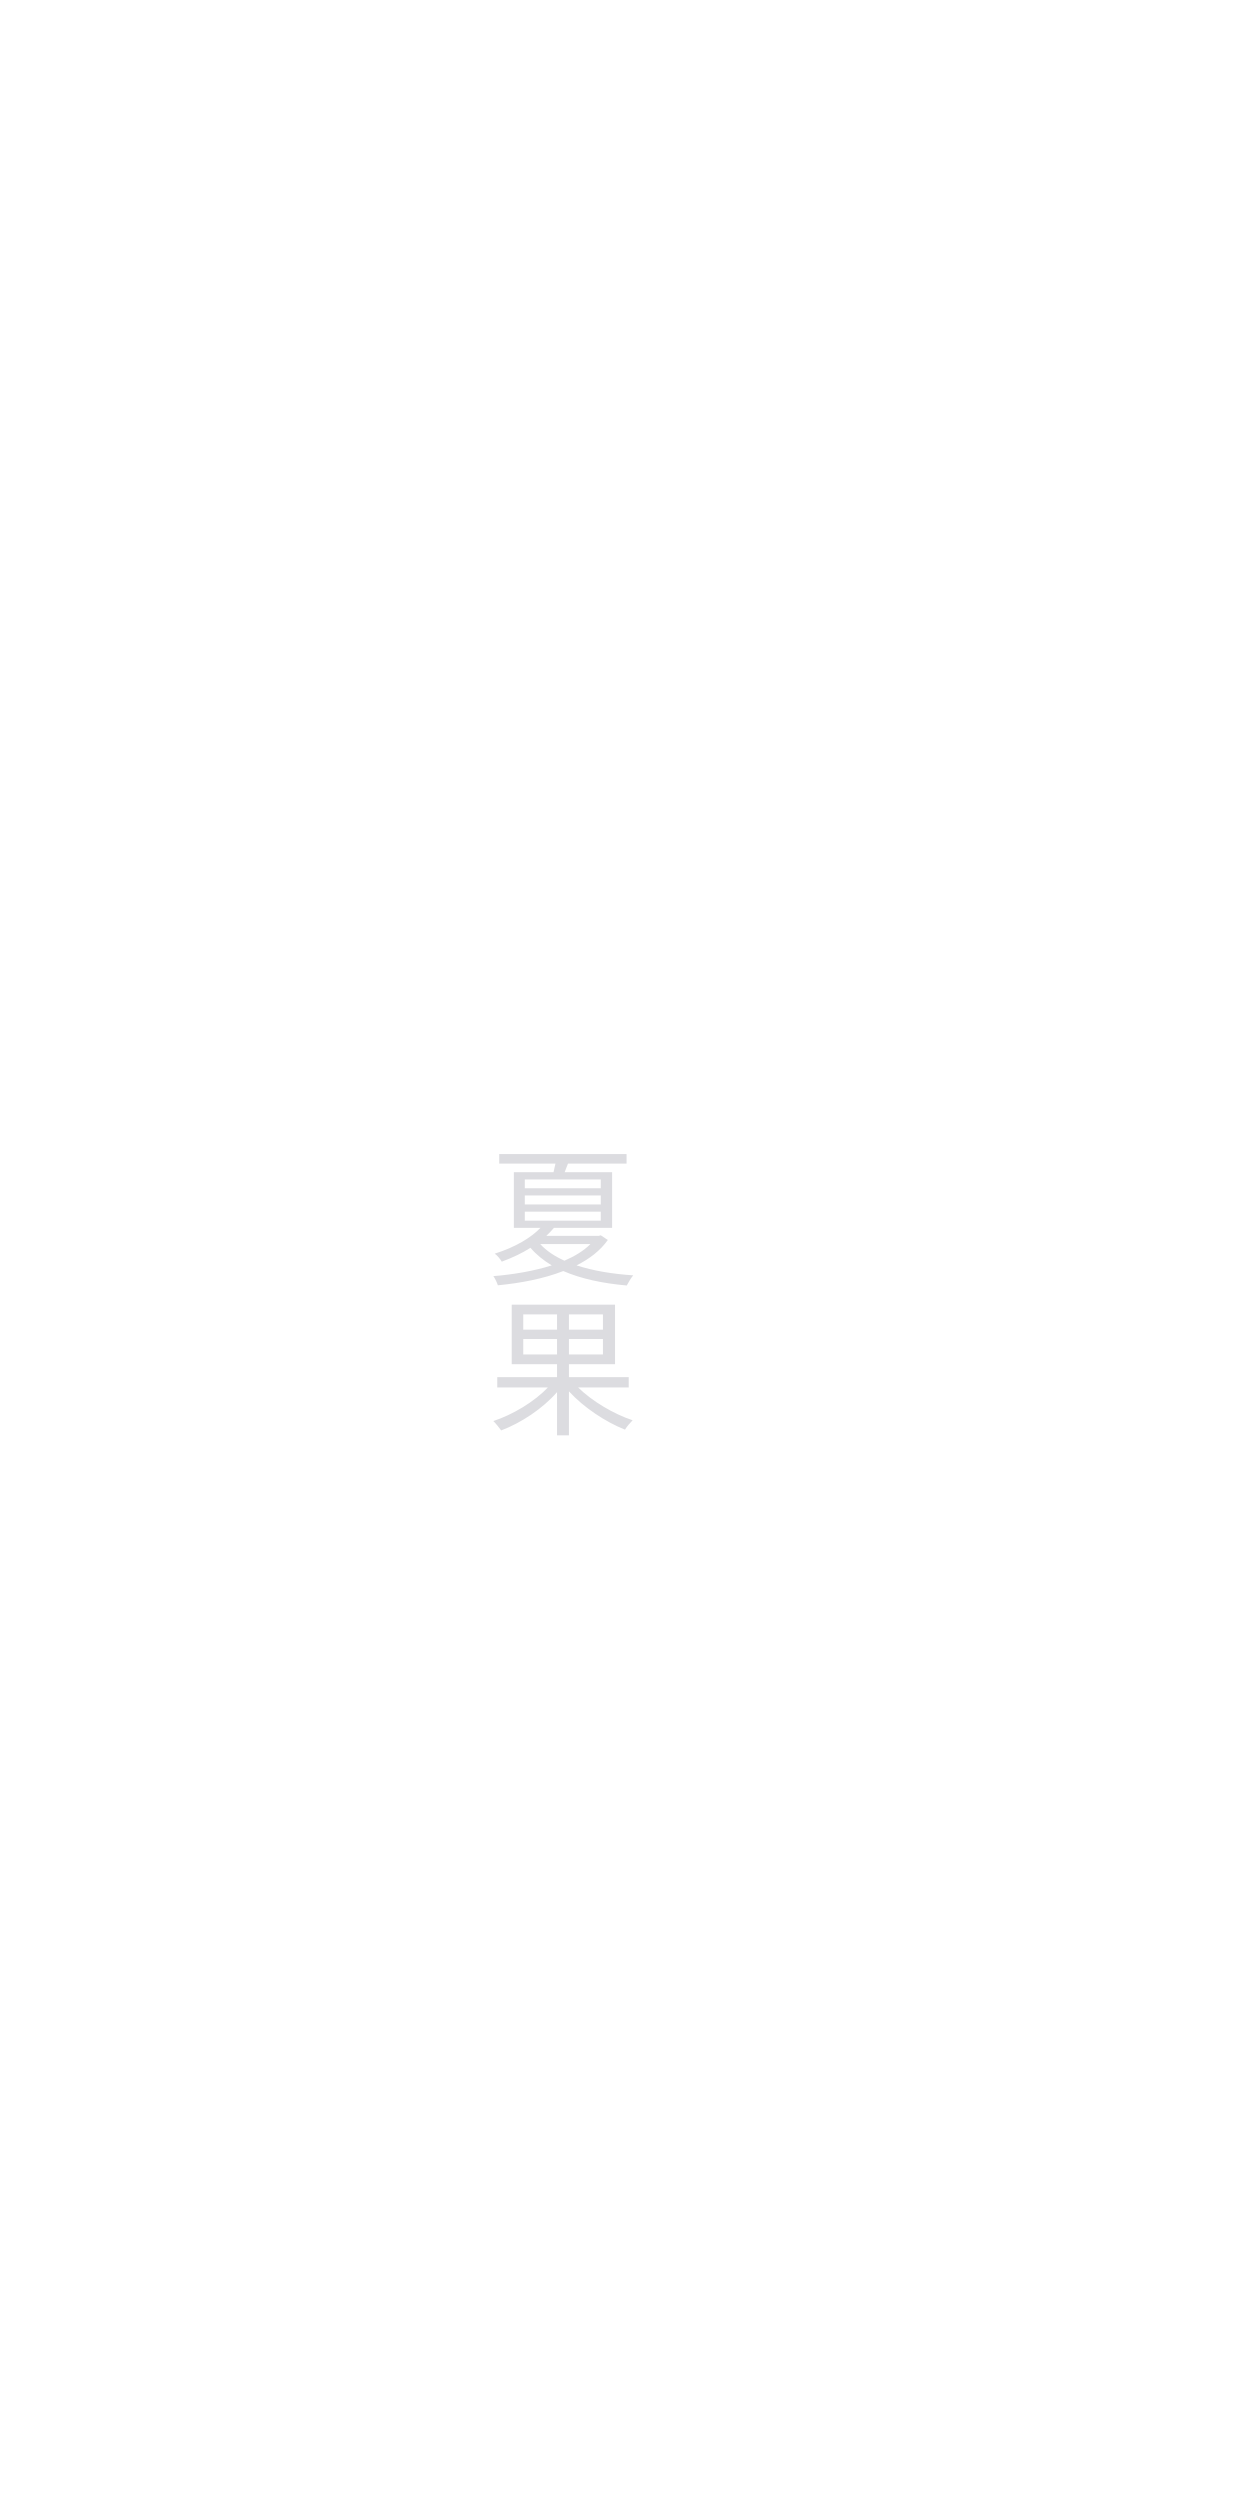
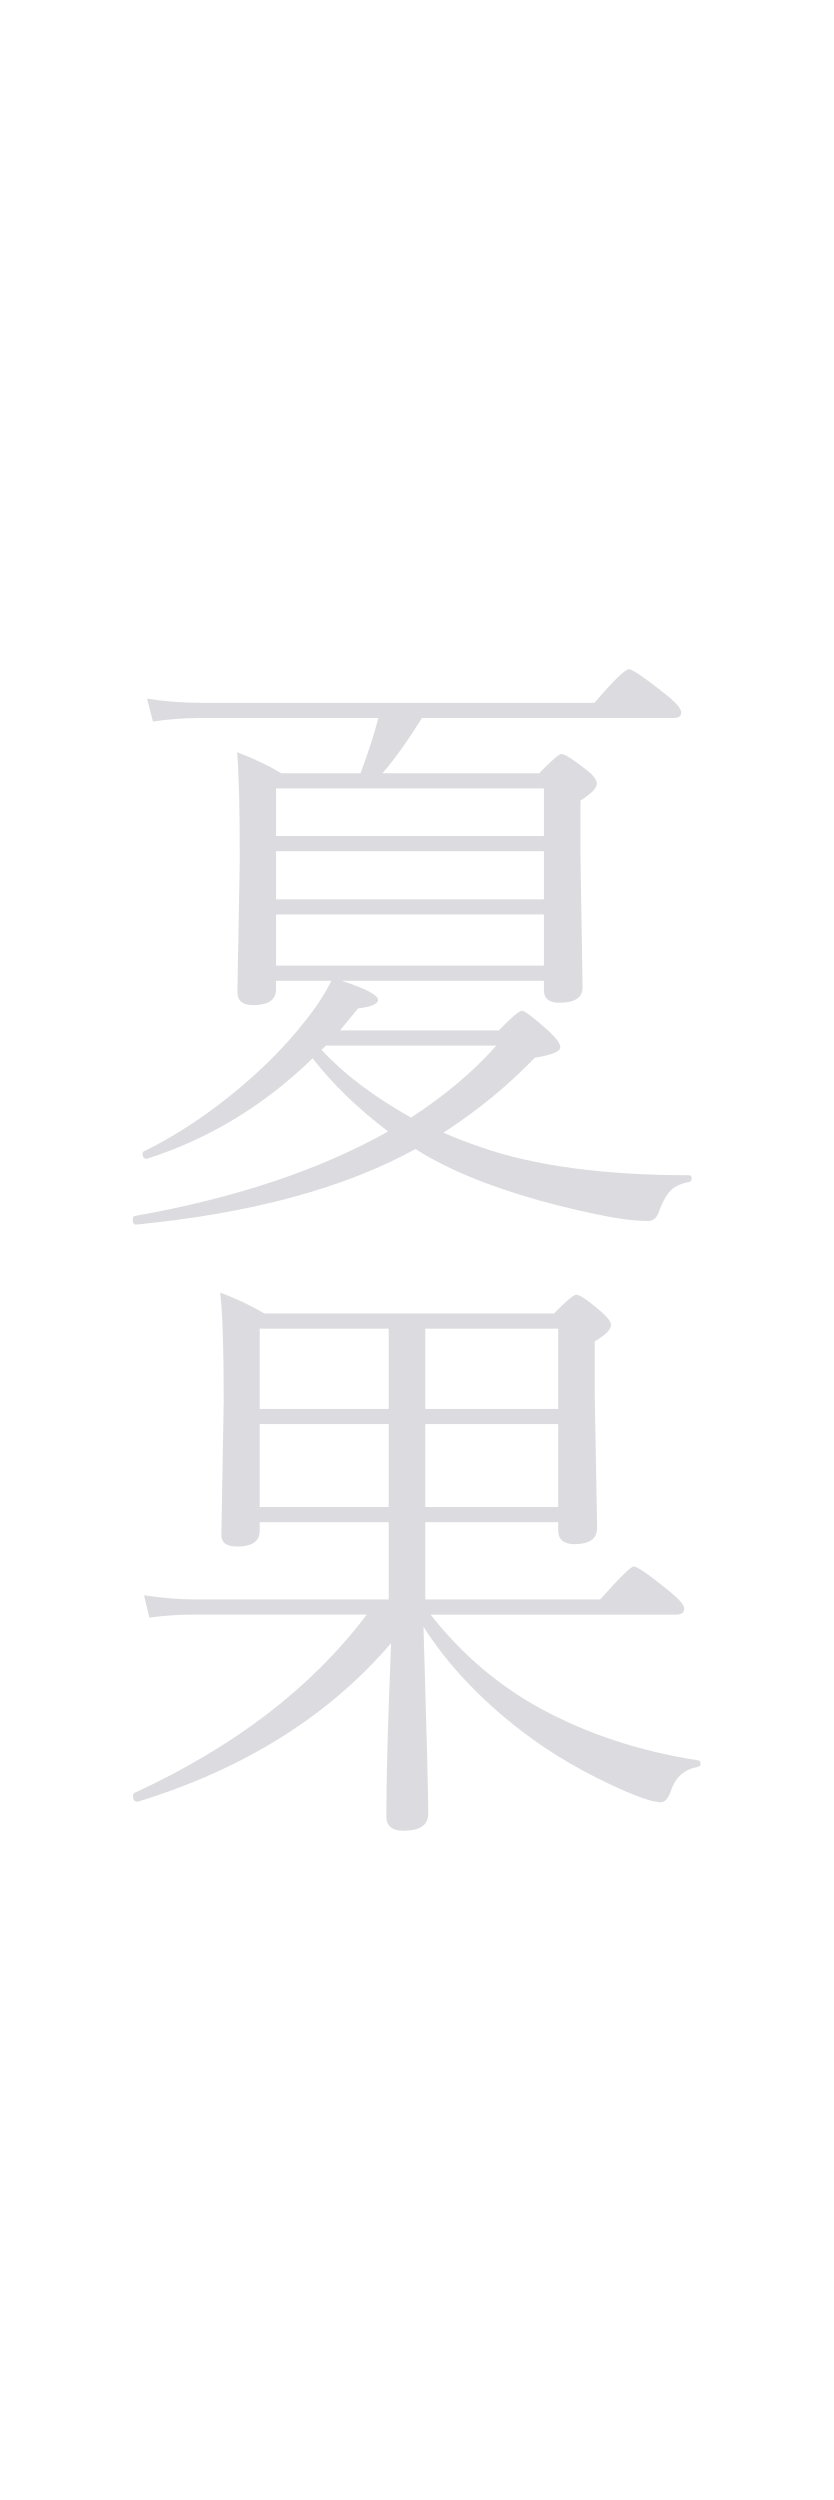
- <svg xmlns="http://www.w3.org/2000/svg" width="100" height="200">
-   <text x="50%" dx="-6%" y="50%" font-size="15svh" text-anchor="middle" writing-mode="tb" dominant-baseline="middle" font-family="MS 明朝, serif" fill="#DCDCE0">
-     夏果
-   </text>
+ <svg xmlns="http://www.w3.org/2000/svg" width="100mm" height="300mm" viewBox="0 0 100 300" version="1.1" id="svg8">
+   <defs id="defs2" />
+   <g id="layer1" transform="translate(0,3)">
+     <g aria-label="夏果" transform="matrix(1.826627,0,0,1.826627,-859.9633,-199.1351)" style="font-style:normal;font-variant:normal;font-weight:normal;font-stretch:normal;font-size:40px;line-height:1.25;font-family:'Yu Mincho';-inkscape-font-specification:'Yu Mincho, Normal';font-variant-ligatures:normal;font-variant-caps:normal;font-variant-numeric:normal;font-feature-settings:normal;text-align:start;letter-spacing:0px;word-spacing:0px;writing-mode:lr-tb;text-anchor:start;fill:#DCDCE0;fill-opacity:1;stroke:none" id="flowRoot815">
+       <path d="m 492.561,171.809 h -3.633 v 0.566 q 0,1.035 -1.523,1.035 -1.016,0 -1.016,-0.879 l 0.156,-8.633 q 0,-5.078 -0.176,-7.109 1.641,0.625 2.91,1.387 h 5.195 q 0.762,-2.012 1.172,-3.633 h -11.602 q -1.719,0 -3.203,0.234 l -0.391,-1.504 q 1.68,0.273 3.594,0.273 h 25.801 q 1.895,-2.207 2.266,-2.207 0.332,0 2.402,1.641 1.035,0.82 1.035,1.211 0,0.352 -0.508,0.352 h -16.523 q -1.387,2.227 -2.598,3.633 h 10.293 q 1.23,-1.27 1.465,-1.27 0.312,0 1.68,1.074 0.645,0.508 0.645,0.879 0,0.43 -1.074,1.113 v 3.594 l 0.137,8.691 q 0,0.996 -1.543,0.996 -0.996,0 -0.996,-0.84 v -0.605 h -13.281 q 2.383,0.781 2.383,1.25 0,0.41 -1.309,0.566 l -1.191,1.445 h 10.43 q 1.25,-1.289 1.523,-1.289 0.273,0 1.758,1.328 0.762,0.703 0.762,1.074 0,0.41 -1.68,0.684 -2.598,2.715 -5.996,4.922 1.152,0.508 2.48,0.957 5.273,1.836 13.652,1.836 0.176,0 0.176,0.215 0,0.195 -0.176,0.234 -0.82,0.156 -1.211,0.566 -0.391,0.391 -0.723,1.27 -0.215,0.723 -0.742,0.723 -1.309,0 -3.164,-0.391 -5.723,-1.172 -9.688,-3.008 -1.523,-0.723 -2.441,-1.328 -6.992,3.848 -18.32,4.961 -0.254,0.039 -0.254,-0.352 0,-0.176 0.137,-0.215 9.844,-1.738 16.641,-5.547 -2.988,-2.266 -4.961,-4.805 -4.766,4.629 -10.84,6.582 -0.039,0.019 -0.059,0.019 -0.273,0 -0.273,-0.332 0,-0.117 0.078,-0.156 3.164,-1.543 6.289,-4.16 2.52,-2.129 4.238,-4.316 1.133,-1.387 1.797,-2.734 z m -0.645,4.531 q 2.188,2.383 5.879,4.453 3.34,-2.168 5.605,-4.727 h -11.191 z m -2.988,-13.047 v 3.164 h 17.598 v -3.164 z m 17.598,-0.996 v -3.125 h -17.598 v 3.125 z m -17.598,5.156 v 3.359 h 17.598 v -3.359 z" style="font-style:normal;font-variant:normal;font-weight:normal;font-stretch:normal;font-size:40px;font-family:'Yu Mincho';-inkscape-font-specification:'Yu Mincho, Normal';font-variant-ligatures:normal;font-variant-caps:normal;font-variant-numeric:normal;font-feature-settings:normal;text-align:start;writing-mode:tb-rl;text-anchor:start;fill:#DCDCE0" id="path840" />
+       <path d="M 496.33,212.453 V 207.375 h -8.477 v 0.566 q 0,1.035 -1.484,1.035 -1.035,0 -1.035,-0.762 l 0.156,-8.848 q 0,-5.137 -0.234,-7.07 1.465,0.527 2.91,1.367 h 19.023 q 1.191,-1.23 1.465,-1.23 0.352,0 1.68,1.152 0.605,0.547 0.605,0.84 0,0.43 -1.074,1.074 v 3.516 l 0.156,8.73 q 0,1.074 -1.484,1.074 -1.074,0 -1.074,-0.918 V 207.375 h -8.73 v 5.078 h 11.484 q 1.934,-2.168 2.207,-2.168 0.352,0 2.363,1.641 0.957,0.781 0.957,1.113 0,0.41 -0.527,0.41 h -16.133 q 3.047,3.887 7.227,6.172 4.648,2.52 10.332,3.398 0.176,0.019 0.176,0.215 0,0.176 -0.176,0.215 -1.309,0.234 -1.758,1.523 -0.254,0.801 -0.684,0.801 -0.625,0 -2.246,-0.684 -4.004,-1.738 -7.012,-4.082 -3.984,-3.086 -6.328,-6.758 0.312,10.391 0.312,12.285 0,1.113 -1.641,1.113 -1.113,0 -1.113,-0.957 0,-3.77 0.312,-11.367 -6.152,7.188 -16.621,10.41 -0.039,0 -0.059,0 -0.273,0 -0.273,-0.391 0,-0.137 0.078,-0.176 9.883,-4.551 15.273,-11.719 h -11.348 q -1.465,0 -2.93,0.195 l -0.352,-1.465 q 1.836,0.273 3.281,0.273 z m 2.402,-6.074 h 8.73 v -5.449 h -8.73 z m -2.402,0 v -5.449 h -8.477 v 5.449 z m 2.402,-6.445 h 8.73 v -5.273 h -8.73 z m -2.402,0 v -5.273 h -8.477 v 5.273 z" style="font-style:normal;font-variant:normal;font-weight:normal;font-stretch:normal;font-size:40px;font-family:'Yu Mincho';-inkscape-font-specification:'Yu Mincho, Normal';font-variant-ligatures:normal;font-variant-caps:normal;font-variant-numeric:normal;font-feature-settings:normal;text-align:start;writing-mode:tb-rl;text-anchor:start;fill:#DCDCE0" id="path842" />
+     </g>
+     <flowRoot xml:space="preserve" id="flowRoot823" style="font-style:normal;font-weight:normal;font-size:40px;line-height:1.25;font-family:sans-serif;letter-spacing:0px;word-spacing:0px;fill:#000000;fill-opacity:1;stroke:none" transform="scale(0.2645833)">
+       <flowRegion id="flowRegion825">
+         <rect id="rect827" width="201.46" height="245.051" x="148.444" y="187.086" />
+       </flowRegion>
+       <flowPara id="flowPara829" />
+     </flowRoot>
+   </g>
</svg>
